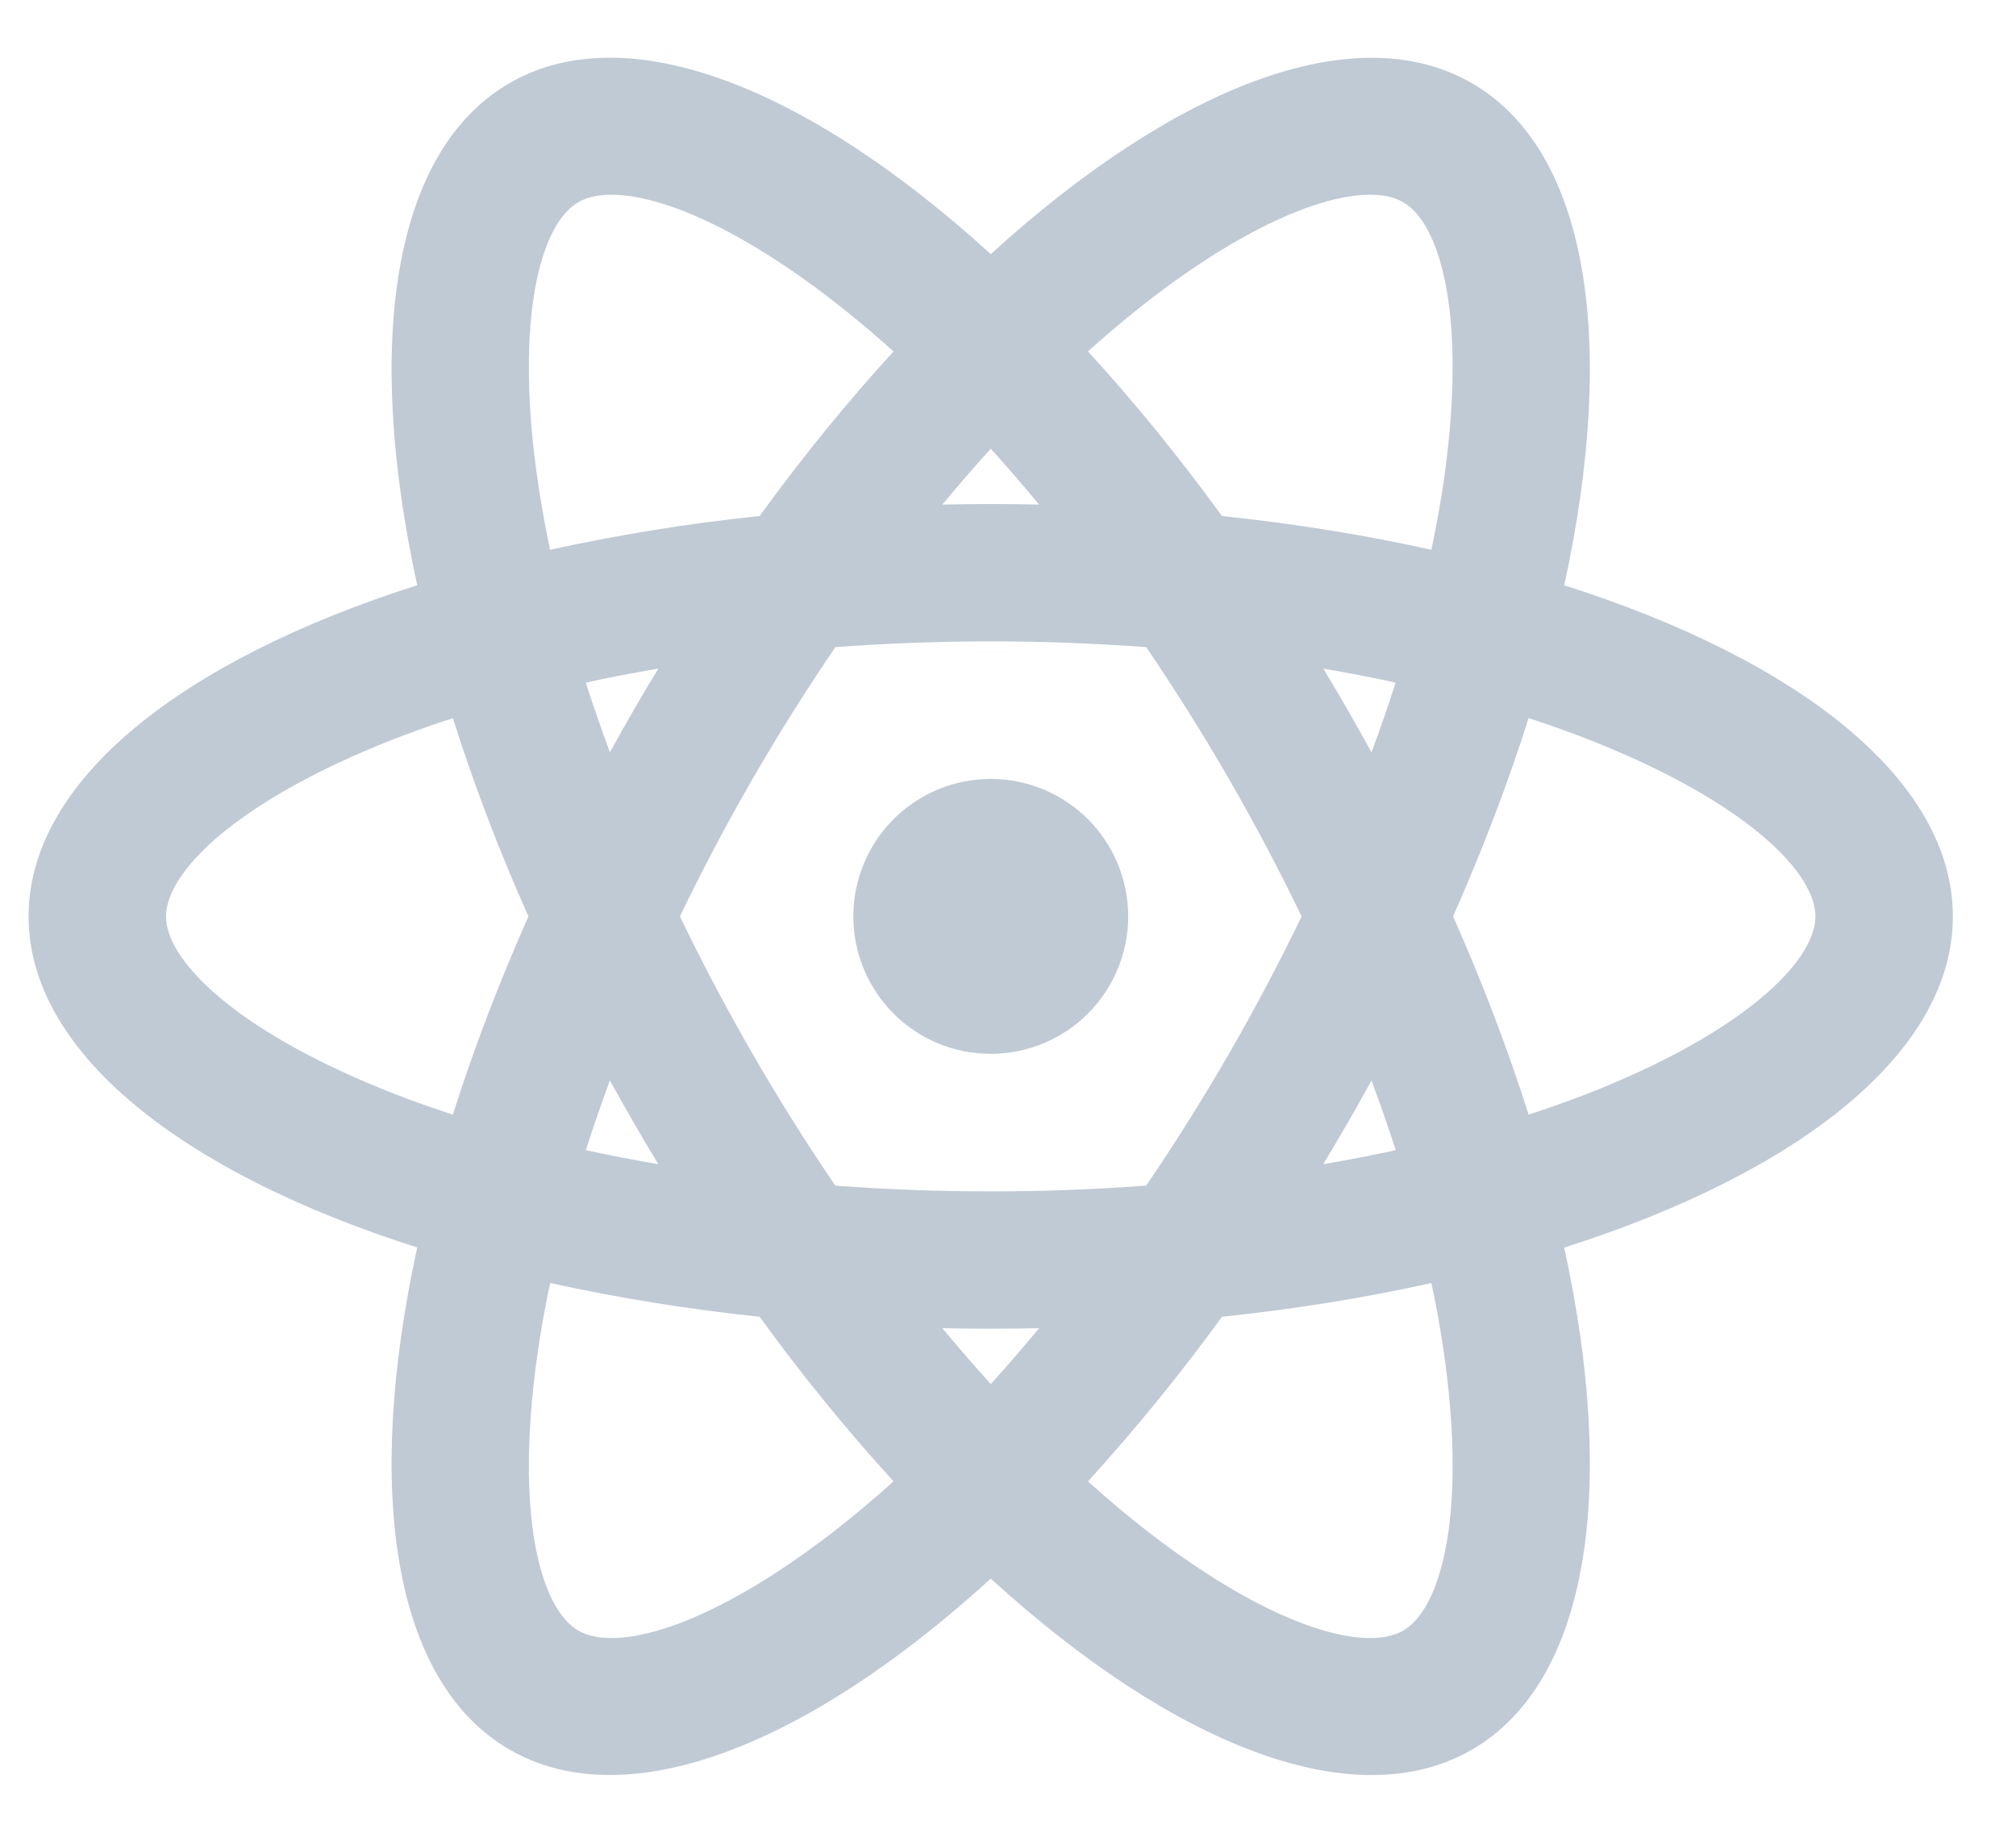
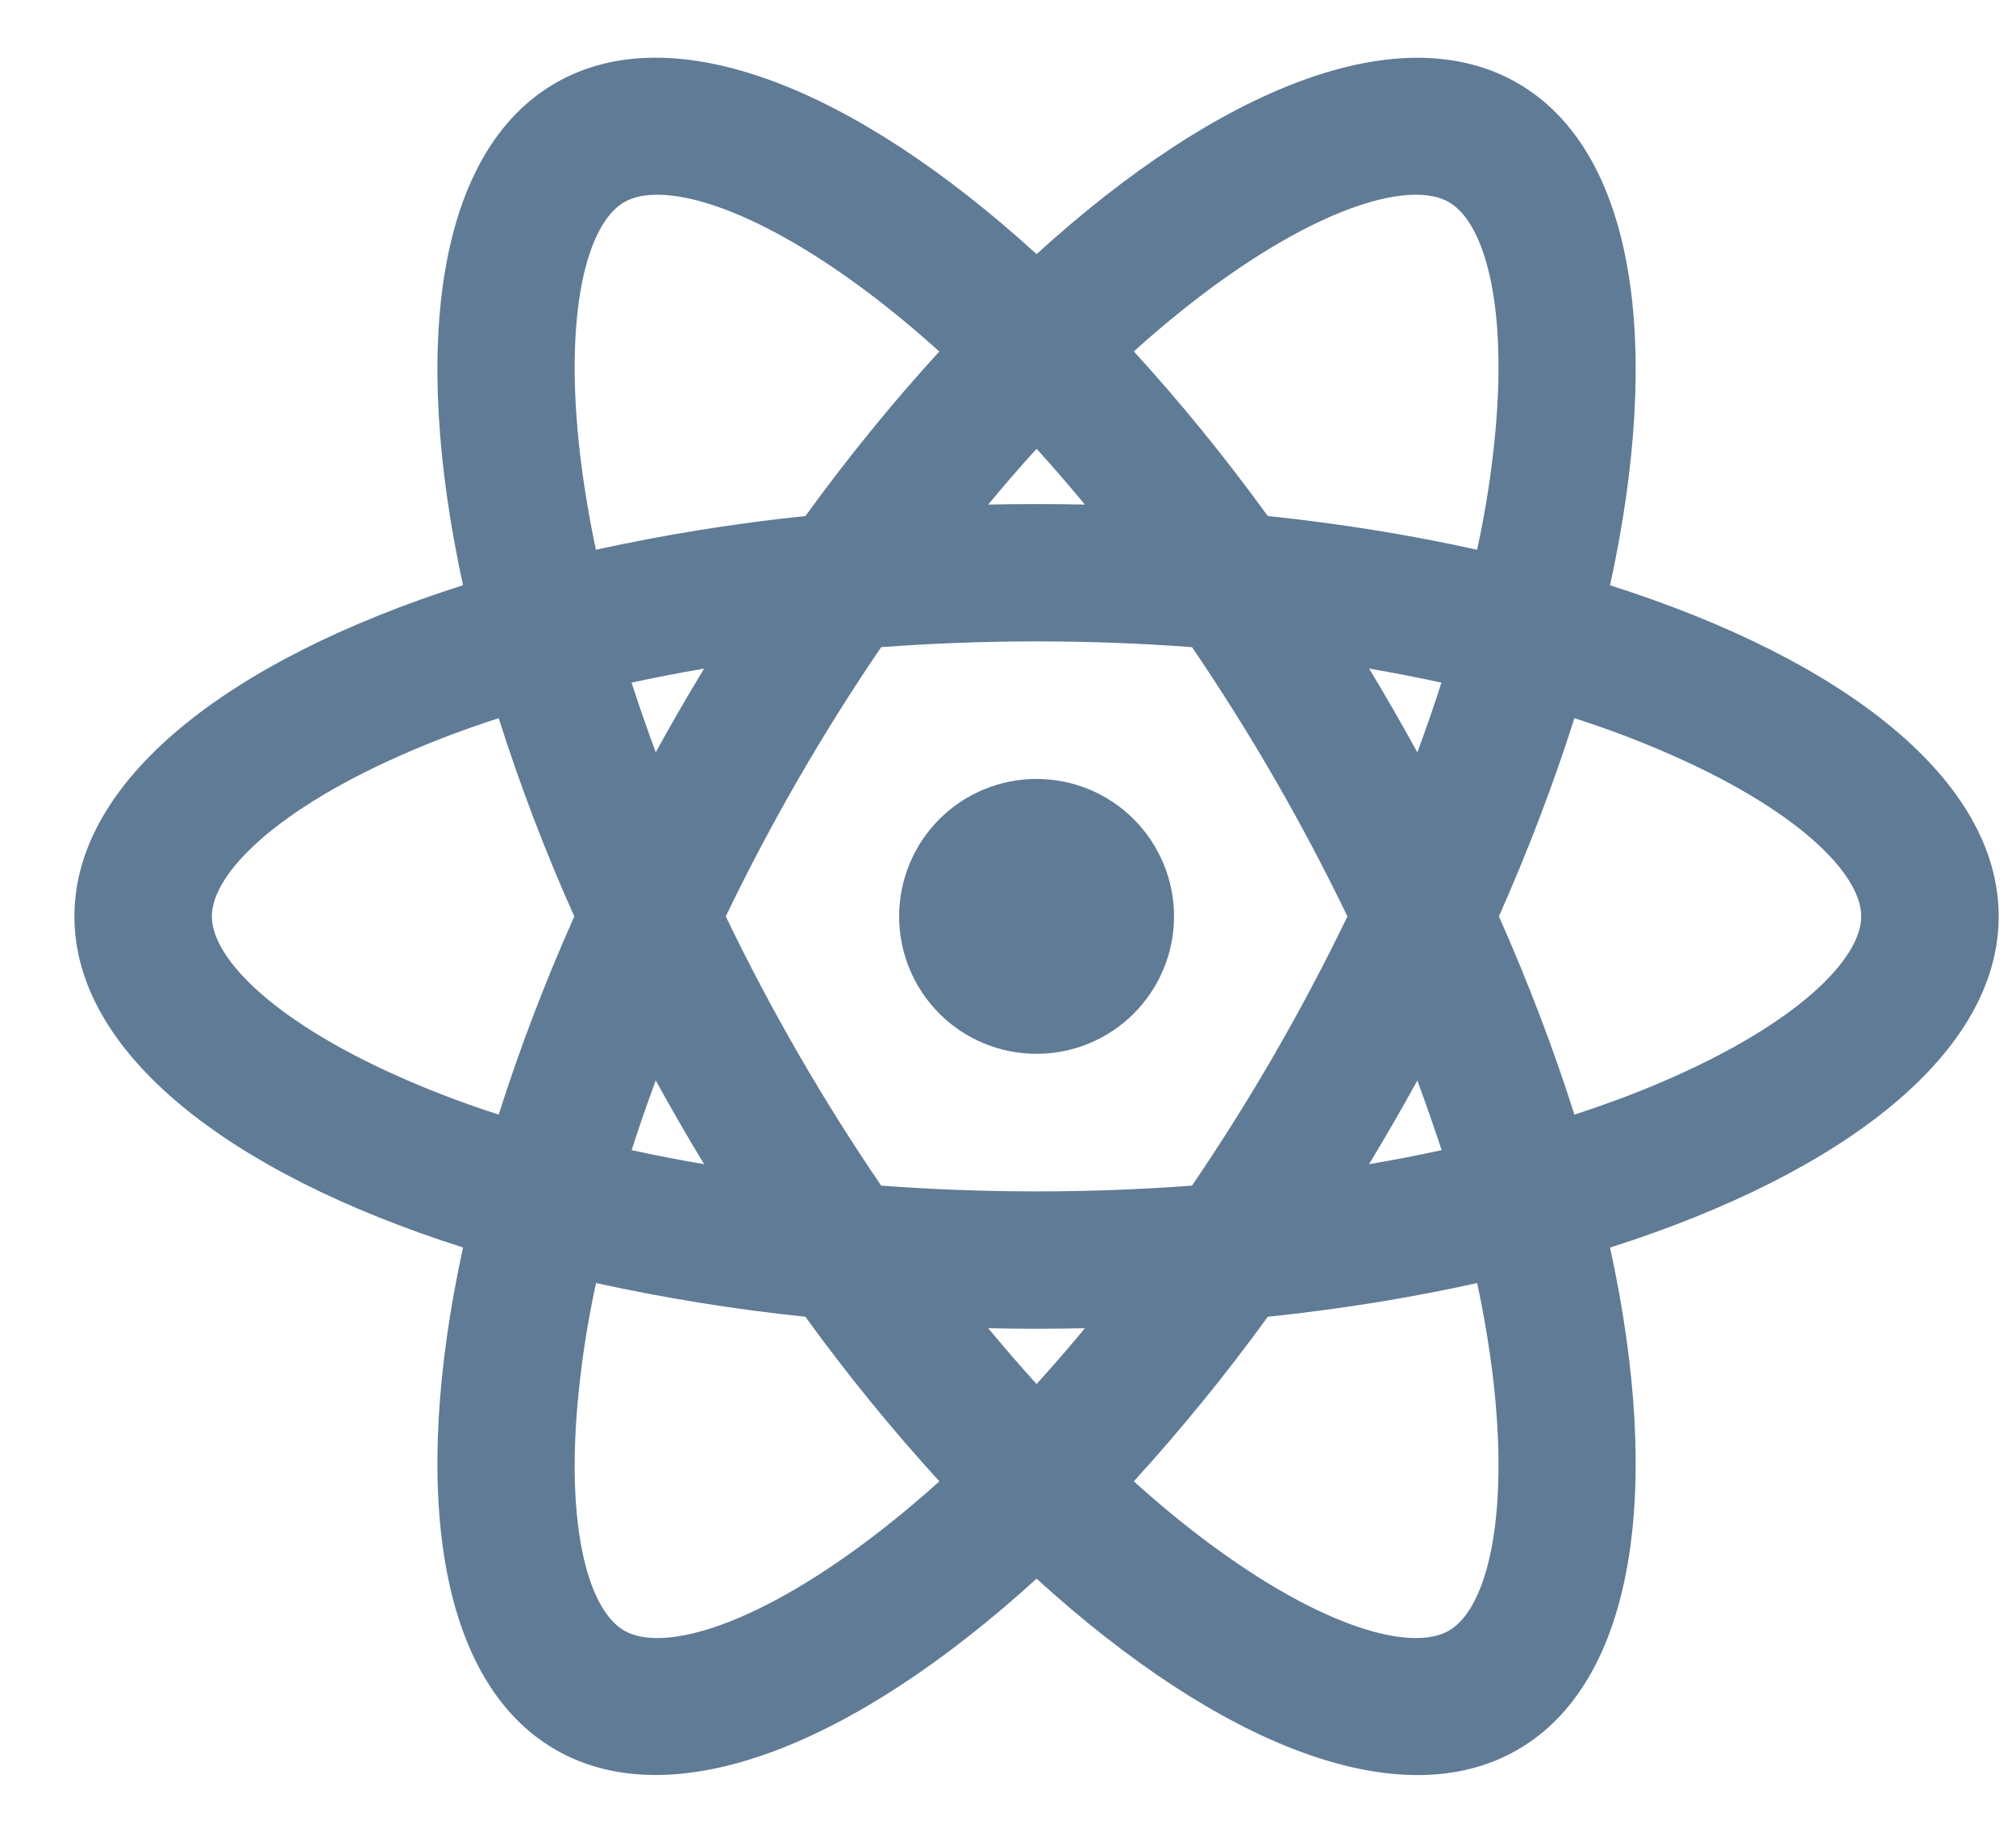
<svg xmlns="http://www.w3.org/2000/svg" width="22" height="20" viewBox="0 0 22 20" fill="none">
-   <path opacity="0.4" d="M10.812 11.5C10.414 11.5 10.032 11.342 9.751 11.061C9.47 10.779 9.312 10.398 9.312 10C9.312 9.602 9.47 9.221 9.751 8.939C10.032 8.658 10.414 8.5 10.812 8.5C11.209 8.5 11.591 8.658 11.872 8.939C12.153 9.221 12.312 9.602 12.312 10C12.312 10.398 12.153 10.779 11.872 11.061C11.591 11.342 11.209 11.5 10.812 11.5ZM10.284 14.494C10.459 14.704 10.634 14.908 10.812 15.103C10.989 14.908 11.165 14.705 11.339 14.494C10.988 14.501 10.636 14.501 10.284 14.494ZM8.289 14.369C7.521 14.289 6.758 14.166 6.004 14.001C5.929 14.351 5.872 14.691 5.834 15.017C5.644 16.6 5.909 17.562 6.312 17.794C6.715 18.027 7.68 17.775 8.957 16.82C9.22 16.623 9.485 16.404 9.751 16.165C9.23 15.594 8.742 14.994 8.289 14.369ZM15.62 14.001C14.902 14.161 14.136 14.285 13.335 14.369C12.881 14.994 12.393 15.594 11.873 16.165C12.139 16.405 12.403 16.623 12.666 16.82C13.944 17.775 14.909 18.027 15.312 17.794C15.714 17.562 15.979 16.6 15.79 15.017C15.749 14.676 15.693 14.337 15.62 14.001H15.62ZM17.07 13.614C17.646 16.253 17.343 18.354 16.061 19.094C14.78 19.834 12.809 19.046 10.812 17.227C8.815 19.046 6.844 19.833 5.562 19.093C4.28 18.353 3.977 16.253 4.553 13.613C1.979 12.794 0.312 11.48 0.312 10C0.312 8.52 1.979 7.207 4.553 6.386C3.977 3.747 4.28 1.646 5.562 0.906C6.844 0.166 8.815 0.954 10.812 2.773C12.809 0.954 14.78 0.167 16.061 0.907C17.343 1.647 17.646 3.747 17.07 6.387C19.645 7.206 21.311 8.52 21.311 10C21.311 11.48 19.645 12.793 17.07 13.614H17.07ZM9.75 3.835C9.495 3.605 9.231 3.386 8.957 3.18C7.68 2.225 6.715 1.973 6.312 2.206C5.909 2.438 5.645 3.4 5.833 4.983C5.873 5.31 5.929 5.649 6.003 5.999C6.757 5.834 7.52 5.711 8.289 5.631C8.764 4.978 9.254 4.377 9.751 3.835H9.75ZM13.335 5.631C14.136 5.715 14.902 5.84 15.62 5.999C15.694 5.649 15.752 5.309 15.79 4.983C15.979 3.4 15.714 2.438 15.312 2.206C14.909 1.973 13.944 2.225 12.666 3.18C12.392 3.386 12.127 3.605 11.873 3.835C12.37 4.377 12.86 4.978 13.335 5.631ZM11.339 5.506C11.165 5.296 10.989 5.092 10.812 4.897C10.634 5.092 10.459 5.295 10.284 5.506C10.636 5.498 10.988 5.498 11.339 5.506ZM7.184 12.704C7.001 12.403 6.825 12.098 6.656 11.79C6.561 12.047 6.473 12.3 6.393 12.551C6.65 12.607 6.914 12.658 7.183 12.704H7.184ZM9.116 12.938C10.245 13.022 11.378 13.022 12.508 12.938C13.145 12.002 13.712 11.02 14.204 10C13.712 8.98 13.145 7.998 12.508 7.062C11.378 6.978 10.245 6.978 9.116 7.062C8.478 7.998 7.911 8.98 7.42 10C7.911 11.02 8.478 12.002 9.116 12.938ZM14.967 8.21C15.062 7.953 15.15 7.7 15.23 7.449C14.968 7.392 14.705 7.341 14.441 7.296C14.623 7.597 14.798 7.902 14.967 8.21ZM4.942 7.837C4.602 7.947 4.28 8.067 3.978 8.197C2.513 8.825 1.812 9.535 1.812 10C1.812 10.465 2.512 11.175 3.978 11.803C4.28 11.933 4.602 12.053 4.942 12.163C5.164 11.463 5.439 10.737 5.767 10C5.451 9.295 5.176 8.573 4.942 7.837ZM6.392 7.449C6.473 7.699 6.561 7.953 6.656 8.209C6.825 7.901 7.001 7.596 7.184 7.296C6.914 7.342 6.65 7.393 6.393 7.449H6.392ZM16.681 12.163C17.021 12.053 17.343 11.933 17.645 11.803C19.11 11.175 19.811 10.465 19.811 10C19.811 9.535 19.111 8.825 17.645 8.197C17.33 8.062 17.008 7.942 16.681 7.837C16.459 8.537 16.184 9.263 15.857 10C16.184 10.737 16.459 11.462 16.681 12.163ZM15.232 12.551C15.15 12.301 15.062 12.047 14.967 11.791C14.798 12.099 14.622 12.403 14.44 12.704C14.71 12.658 14.973 12.607 15.23 12.551H15.232Z" fill="#607B96" />
+   <path d="M11.312 11.5C10.914 11.5 10.532 11.342 10.251 11.061C9.97 10.779 9.812 10.398 9.812 10C9.812 9.602 9.97 9.221 10.251 8.939C10.532 8.658 10.914 8.5 11.312 8.5C11.709 8.5 12.091 8.658 12.372 8.939C12.653 9.221 12.812 9.602 12.812 10C12.812 10.398 12.653 10.779 12.372 11.061C12.091 11.342 11.709 11.5 11.312 11.5ZM10.784 14.494C10.959 14.704 11.134 14.908 11.312 15.103C11.489 14.908 11.665 14.705 11.839 14.494C11.488 14.502 11.136 14.502 10.784 14.494ZM8.789 14.369C8.021 14.289 7.258 14.166 6.504 14.001C6.429 14.351 6.372 14.691 6.334 15.017C6.144 16.6 6.409 17.562 6.812 17.794C7.215 18.027 8.18 17.775 9.457 16.82C9.72 16.623 9.985 16.404 10.251 16.165C9.73 15.594 9.242 14.995 8.789 14.369ZM16.119 14.001C15.402 14.161 14.636 14.285 13.835 14.369C13.381 14.995 12.893 15.594 12.373 16.165C12.639 16.405 12.903 16.623 13.166 16.82C14.444 17.775 15.409 18.027 15.812 17.794C16.215 17.562 16.479 16.6 16.291 15.017C16.249 14.676 16.192 14.337 16.12 14.001H16.119ZM17.57 13.614C18.146 16.253 17.843 18.354 16.561 19.094C15.28 19.834 13.309 19.046 11.312 17.227C9.315 19.046 7.344 19.833 6.062 19.093C4.78 18.353 4.477 16.253 5.053 13.613C2.479 12.794 0.812 11.48 0.812 10C0.812 8.52 2.479 7.207 5.053 6.386C4.477 3.747 4.78 1.646 6.062 0.906C7.344 0.166 9.315 0.954 11.312 2.773C13.309 0.954 15.28 0.167 16.561 0.907C17.843 1.647 18.146 3.747 17.57 6.387C20.145 7.206 21.811 8.52 21.811 10C21.811 11.48 20.145 12.793 17.57 13.614H17.57ZM10.249 3.835C9.995 3.605 9.731 3.386 9.457 3.18C8.18 2.225 7.215 1.973 6.812 2.206C6.409 2.438 6.145 3.4 6.333 4.983C6.373 5.31 6.429 5.649 6.503 5.999C7.257 5.834 8.02 5.711 8.789 5.631C9.264 4.978 9.754 4.377 10.251 3.835H10.249ZM13.835 5.631C14.636 5.715 15.402 5.84 16.119 5.999C16.195 5.649 16.252 5.309 16.29 4.983C16.48 3.4 16.215 2.438 15.812 2.206C15.409 1.973 14.444 2.225 13.166 3.18C12.892 3.386 12.627 3.605 12.373 3.835C12.87 4.377 13.36 4.978 13.835 5.631ZM11.839 5.506C11.665 5.296 11.489 5.092 11.312 4.897C11.134 5.092 10.959 5.295 10.784 5.506C11.136 5.499 11.488 5.499 11.839 5.506ZM7.684 12.704C7.501 12.403 7.325 12.098 7.156 11.79C7.061 12.047 6.973 12.3 6.893 12.551C7.15 12.607 7.414 12.658 7.683 12.704H7.684ZM9.616 12.938C10.745 13.022 11.878 13.022 13.008 12.938C13.645 12.002 14.212 11.02 14.704 10C14.212 8.98 13.645 7.998 13.008 7.062C11.878 6.978 10.745 6.978 9.616 7.062C8.978 7.998 8.411 8.98 7.92 10C8.411 11.02 8.978 12.002 9.616 12.938ZM15.467 8.21C15.562 7.953 15.65 7.7 15.73 7.449C15.468 7.392 15.205 7.341 14.941 7.296C15.123 7.597 15.298 7.902 15.467 8.21ZM5.442 7.837C5.102 7.947 4.78 8.067 4.478 8.197C3.013 8.825 2.312 9.535 2.312 10C2.312 10.465 3.012 11.175 4.478 11.803C4.78 11.933 5.102 12.053 5.442 12.163C5.664 11.463 5.939 10.737 6.267 10C5.951 9.295 5.676 8.573 5.442 7.837ZM6.892 7.449C6.973 7.699 7.061 7.953 7.156 8.209C7.325 7.901 7.501 7.597 7.684 7.296C7.414 7.342 7.15 7.393 6.893 7.449H6.892ZM17.181 12.163C17.521 12.053 17.843 11.933 18.145 11.803C19.61 11.175 20.311 10.465 20.311 10C20.311 9.535 19.611 8.825 18.145 8.197C17.83 8.062 17.508 7.942 17.181 7.837C16.959 8.537 16.684 9.263 16.357 10C16.684 10.737 16.959 11.462 17.181 12.163ZM15.732 12.551C15.65 12.301 15.562 12.047 15.467 11.791C15.298 12.099 15.122 12.403 14.94 12.704C15.21 12.658 15.473 12.607 15.73 12.551H15.732Z" fill="#607B96" />
</svg>
